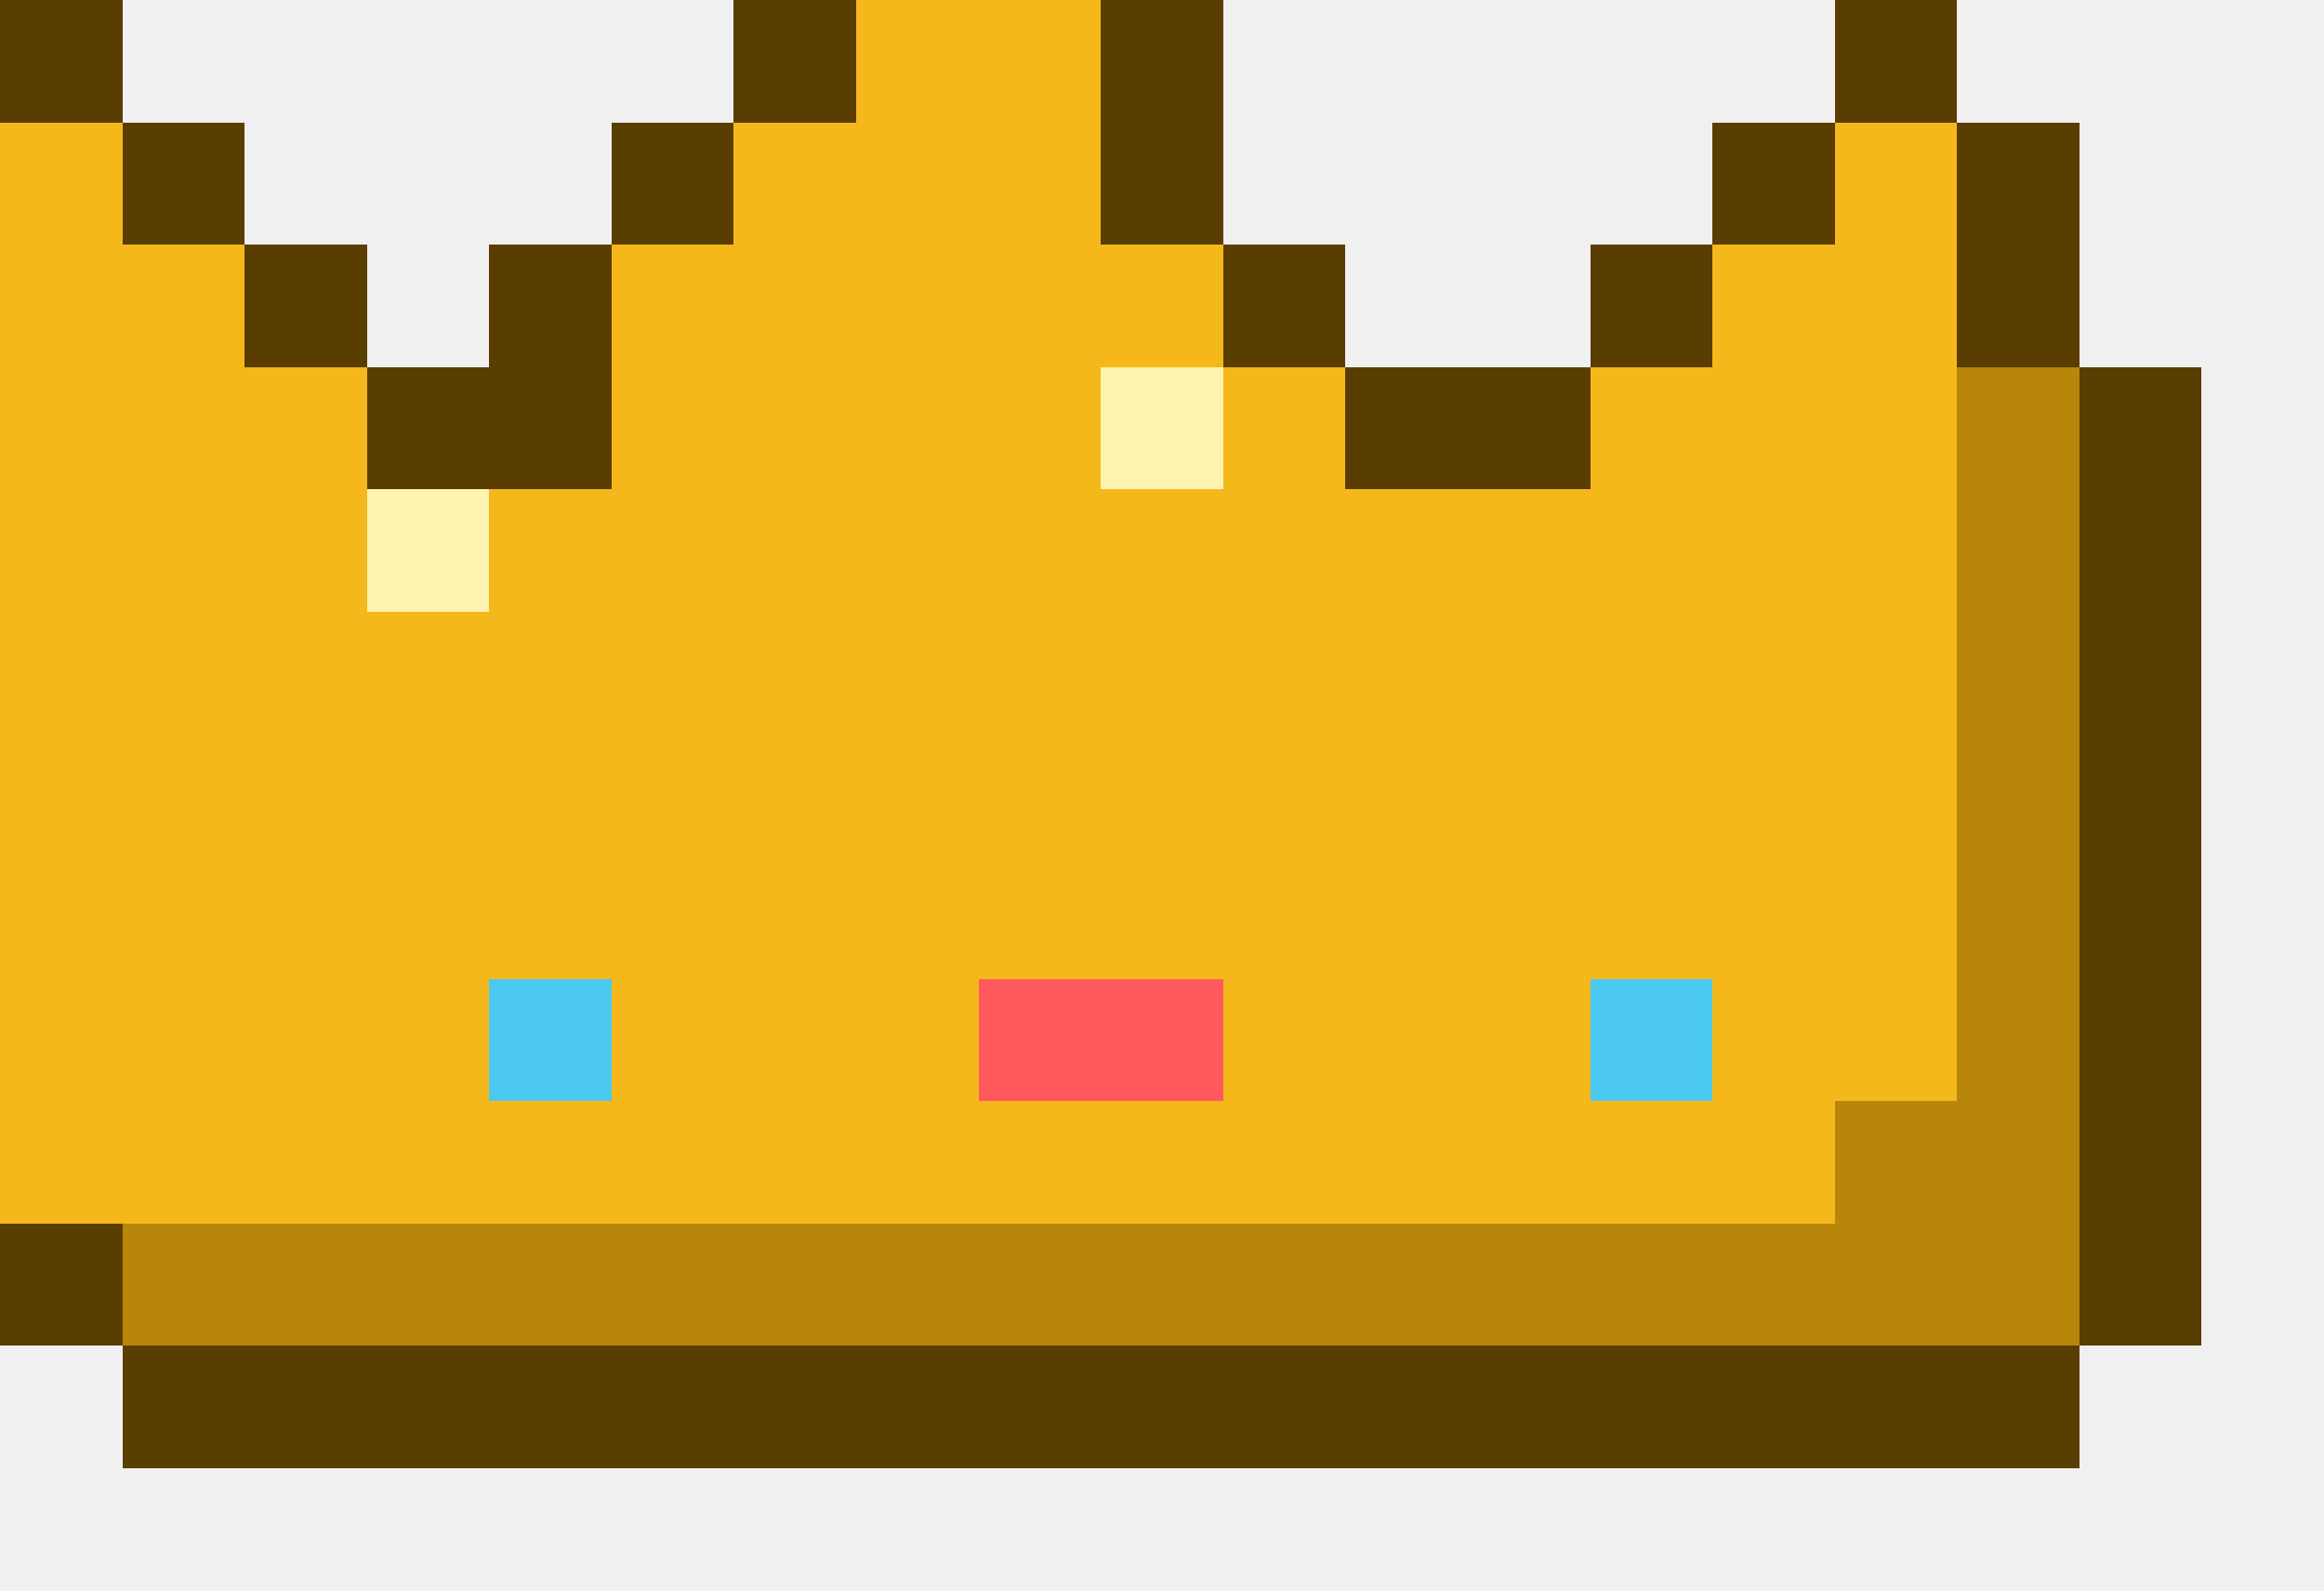
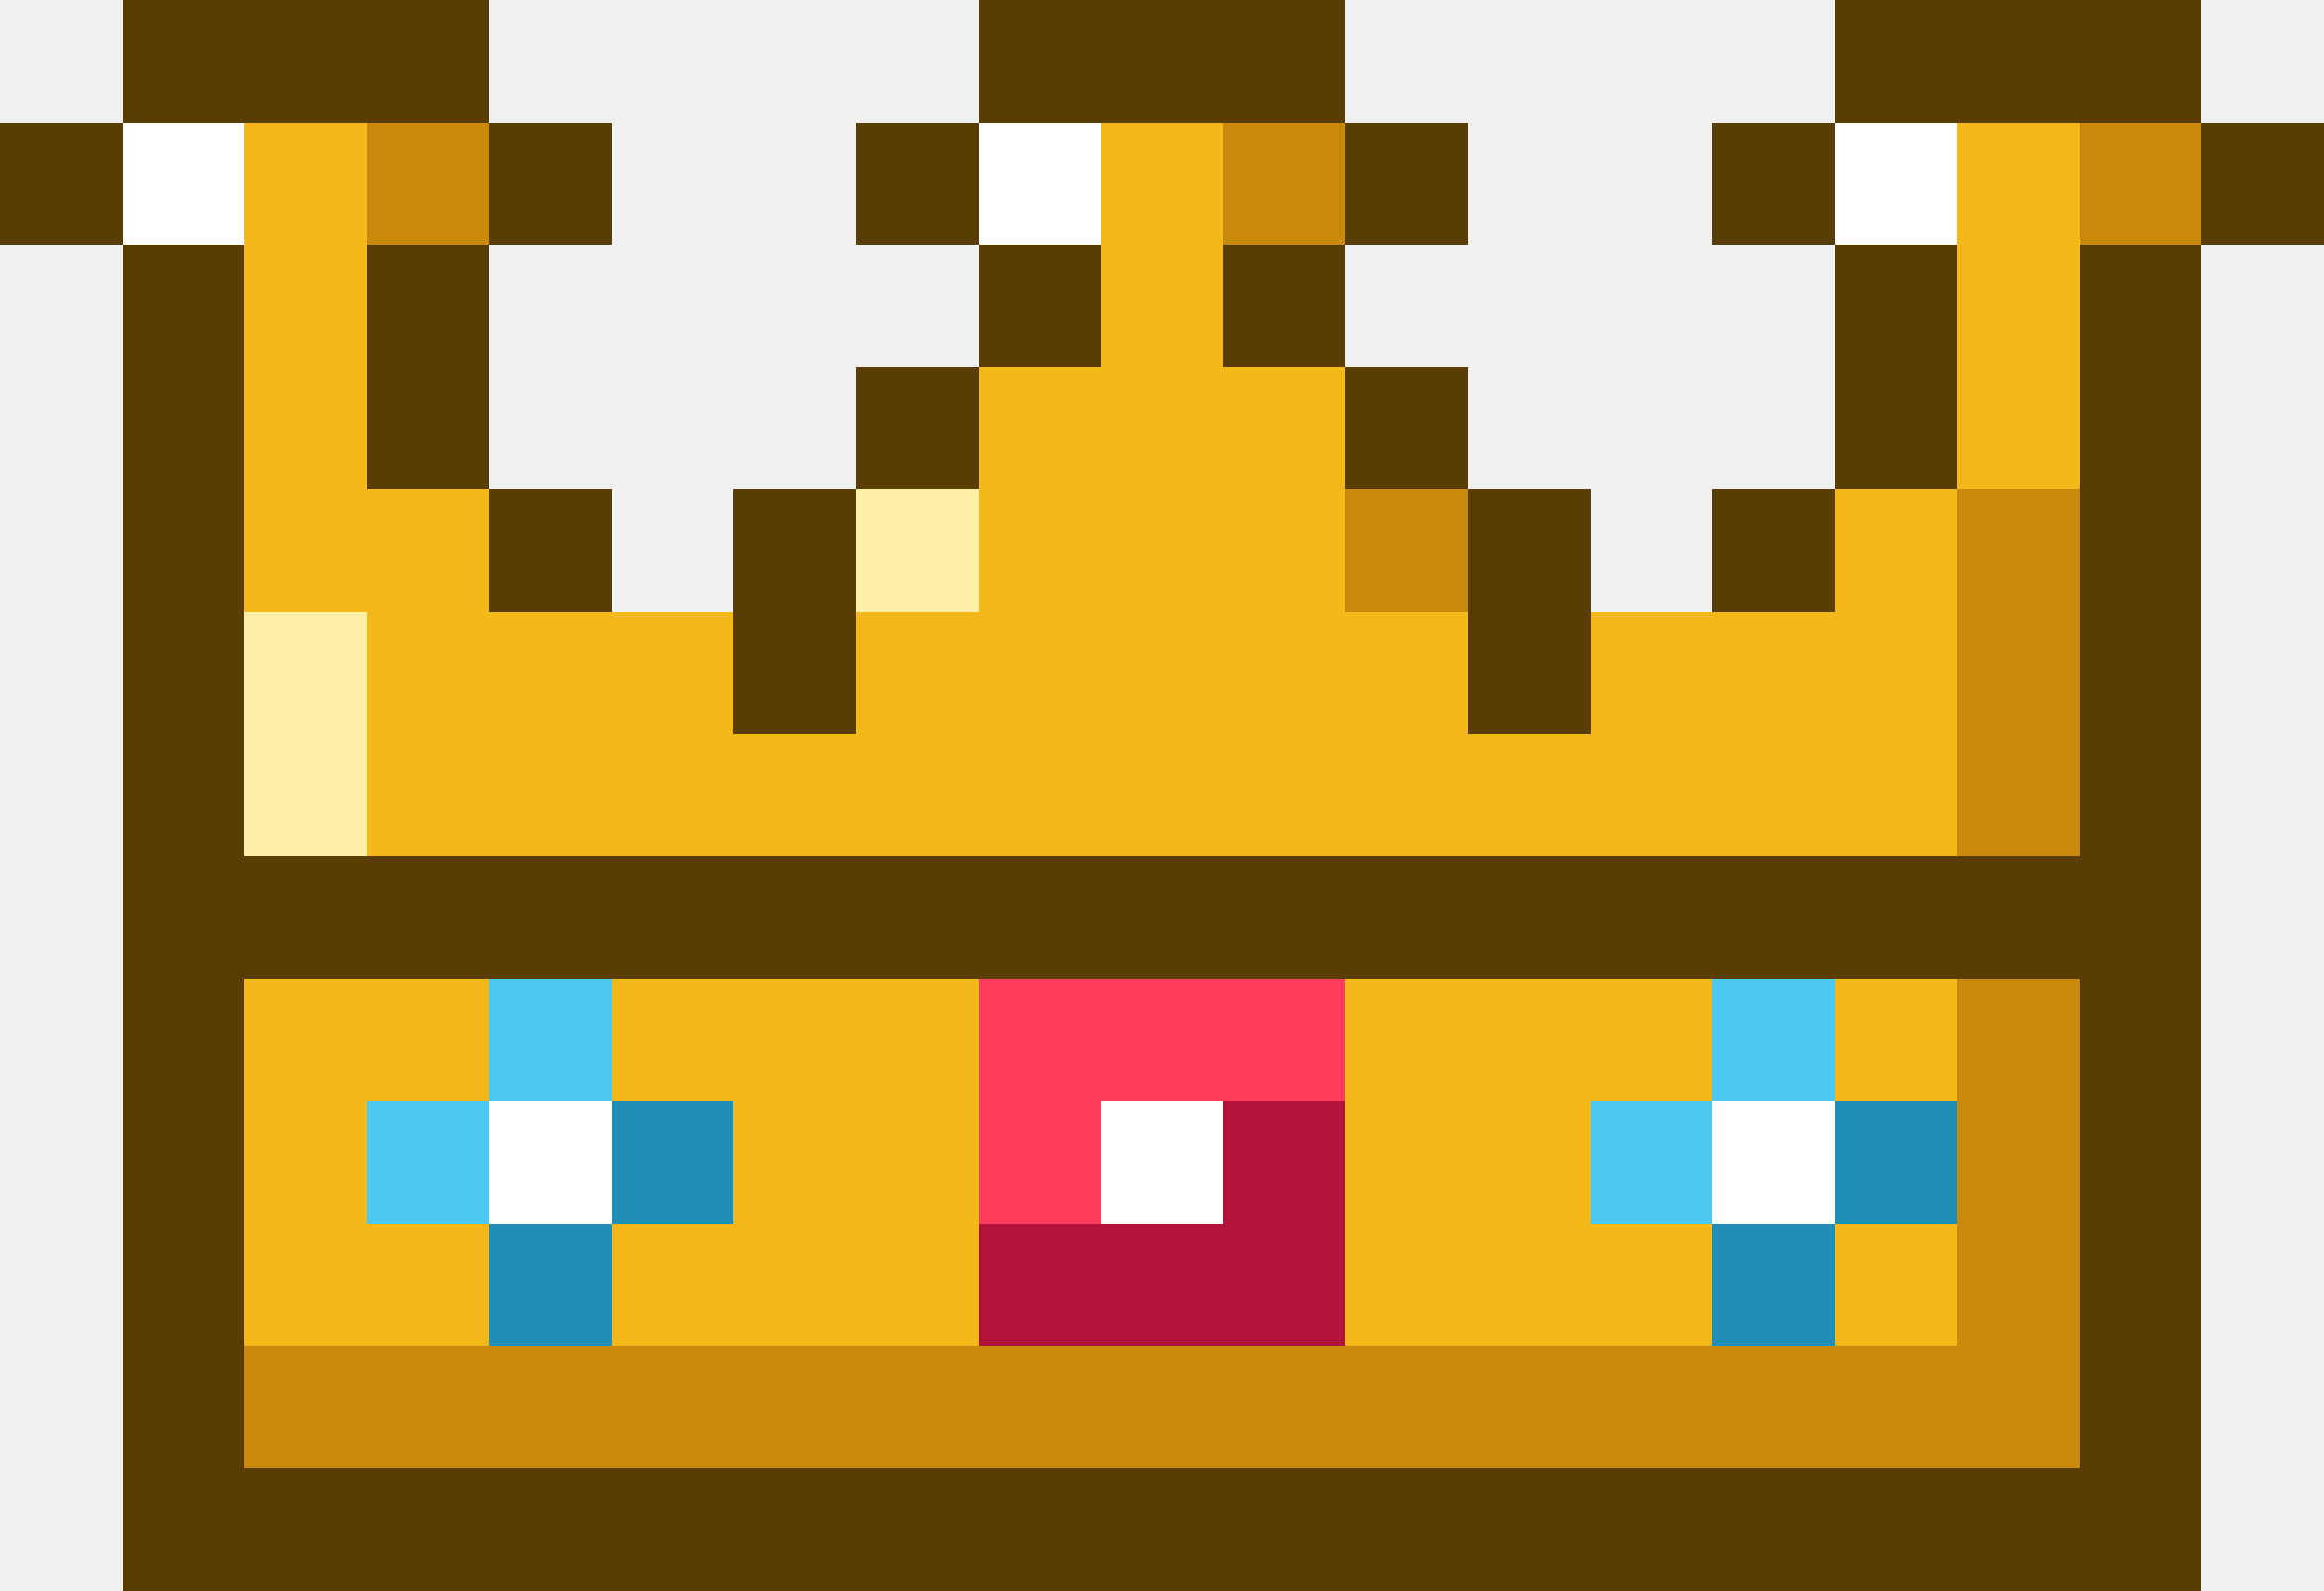
<svg xmlns="http://www.w3.org/2000/svg" viewBox="0 0 19 13" shape-rendering="crispEdges">
-   <rect x="0" y="0" width="1" height="1" fill="#5a3d00" />
-   <rect x="6" y="0" width="1" height="1" fill="#5a3d00" />
-   <rect x="7" y="0" width="2" height="1" fill="#f5b81b" />
-   <rect x="9" y="0" width="1" height="1" fill="#5a3d00" />
-   <rect x="15" y="0" width="1" height="1" fill="#5a3d00" />
-   <rect x="0" y="1" width="1" height="1" fill="#f5b81b" />
-   <rect x="1" y="1" width="1" height="1" fill="#5a3d00" />
-   <rect x="5" y="1" width="1" height="1" fill="#5a3d00" />
-   <rect x="6" y="1" width="3" height="1" fill="#f5b81b" />
-   <rect x="9" y="1" width="1" height="1" fill="#5a3d00" />
+   <rect x="1" y="0" width="3" height="1" fill="#5a3d00" />
+   <rect x="8" y="0" width="3" height="1" fill="#5a3d00" />
+   <rect x="15" y="0" width="3" height="1" fill="#5a3d00" />
+   <rect x="0" y="1" width="1" height="1" fill="#5a3d00" />
+   <rect x="1" y="1" width="1" height="1" fill="#ffffff" />
+   <rect x="2" y="1" width="1" height="1" fill="#f5b81b" />
+   <rect x="3" y="1" width="1" height="1" fill="#c98a0b" />
+   <rect x="4" y="1" width="1" height="1" fill="#5a3d00" />
+   <rect x="7" y="1" width="1" height="1" fill="#5a3d00" />
+   <rect x="8" y="1" width="1" height="1" fill="#ffffff" />
+   <rect x="9" y="1" width="1" height="1" fill="#f5b81b" />
+   <rect x="10" y="1" width="1" height="1" fill="#c98a0b" />
+   <rect x="11" y="1" width="1" height="1" fill="#5a3d00" />
  <rect x="14" y="1" width="1" height="1" fill="#5a3d00" />
-   <rect x="15" y="1" width="1" height="1" fill="#f5b81b" />
-   <rect x="16" y="1" width="1" height="1" fill="#5a3d00" />
-   <rect x="0" y="2" width="2" height="1" fill="#f5b81b" />
-   <rect x="2" y="2" width="1" height="1" fill="#5a3d00" />
-   <rect x="4" y="2" width="1" height="1" fill="#5a3d00" />
-   <rect x="5" y="2" width="5" height="1" fill="#f5b81b" />
+   <rect x="15" y="1" width="1" height="1" fill="#ffffff" />
+   <rect x="16" y="1" width="1" height="1" fill="#f5b81b" />
+   <rect x="17" y="1" width="1" height="1" fill="#c98a0b" />
+   <rect x="18" y="1" width="1" height="1" fill="#5a3d00" />
+   <rect x="1" y="2" width="1" height="1" fill="#5a3d00" />
+   <rect x="2" y="2" width="1" height="1" fill="#f5b81b" />
+   <rect x="3" y="2" width="1" height="1" fill="#5a3d00" />
+   <rect x="8" y="2" width="1" height="1" fill="#5a3d00" />
+   <rect x="9" y="2" width="1" height="1" fill="#f5b81b" />
  <rect x="10" y="2" width="1" height="1" fill="#5a3d00" />
-   <rect x="13" y="2" width="1" height="1" fill="#5a3d00" />
-   <rect x="14" y="2" width="2" height="1" fill="#f5b81b" />
-   <rect x="16" y="2" width="1" height="1" fill="#5a3d00" />
-   <rect x="0" y="3" width="3" height="1" fill="#f5b81b" />
-   <rect x="3" y="3" width="2" height="1" fill="#5a3d00" />
-   <rect x="5" y="3" width="4" height="1" fill="#f5b81b" />
-   <rect x="9" y="3" width="1" height="1" fill="#fff3b0" />
-   <rect x="10" y="3" width="1" height="1" fill="#f5b81b" />
-   <rect x="11" y="3" width="2" height="1" fill="#5a3d00" />
-   <rect x="13" y="3" width="3" height="1" fill="#f5b81b" />
-   <rect x="16" y="3" width="1" height="1" fill="#b8860b" />
+   <rect x="15" y="2" width="1" height="1" fill="#5a3d00" />
+   <rect x="16" y="2" width="1" height="1" fill="#f5b81b" />
+   <rect x="17" y="2" width="1" height="1" fill="#5a3d00" />
+   <rect x="1" y="3" width="1" height="1" fill="#5a3d00" />
+   <rect x="2" y="3" width="1" height="1" fill="#f5b81b" />
+   <rect x="3" y="3" width="1" height="1" fill="#5a3d00" />
+   <rect x="7" y="3" width="1" height="1" fill="#5a3d00" />
+   <rect x="8" y="3" width="3" height="1" fill="#f5b81b" />
+   <rect x="11" y="3" width="1" height="1" fill="#5a3d00" />
+   <rect x="15" y="3" width="1" height="1" fill="#5a3d00" />
+   <rect x="16" y="3" width="1" height="1" fill="#f5b81b" />
  <rect x="17" y="3" width="1" height="1" fill="#5a3d00" />
-   <rect x="0" y="4" width="3" height="1" fill="#f5b81b" />
-   <rect x="3" y="4" width="1" height="1" fill="#fff3b0" />
-   <rect x="4" y="4" width="12" height="1" fill="#f5b81b" />
-   <rect x="16" y="4" width="1" height="1" fill="#b8860b" />
+   <rect x="1" y="4" width="1" height="1" fill="#5a3d00" />
+   <rect x="2" y="4" width="2" height="1" fill="#f5b81b" />
+   <rect x="4" y="4" width="1" height="1" fill="#5a3d00" />
+   <rect x="6" y="4" width="1" height="1" fill="#5a3d00" />
+   <rect x="7" y="4" width="1" height="1" fill="#fff1a8" />
+   <rect x="8" y="4" width="3" height="1" fill="#f5b81b" />
+   <rect x="11" y="4" width="1" height="1" fill="#c98a0b" />
+   <rect x="12" y="4" width="1" height="1" fill="#5a3d00" />
+   <rect x="14" y="4" width="1" height="1" fill="#5a3d00" />
+   <rect x="15" y="4" width="1" height="1" fill="#f5b81b" />
+   <rect x="16" y="4" width="1" height="1" fill="#c98a0b" />
  <rect x="17" y="4" width="1" height="1" fill="#5a3d00" />
-   <rect x="0" y="5" width="16" height="1" fill="#f5b81b" />
-   <rect x="16" y="5" width="1" height="1" fill="#b8860b" />
+   <rect x="1" y="5" width="1" height="1" fill="#5a3d00" />
+   <rect x="2" y="5" width="1" height="1" fill="#fff1a8" />
+   <rect x="3" y="5" width="3" height="1" fill="#f5b81b" />
+   <rect x="6" y="5" width="1" height="1" fill="#5a3d00" />
+   <rect x="7" y="5" width="5" height="1" fill="#f5b81b" />
+   <rect x="12" y="5" width="1" height="1" fill="#5a3d00" />
+   <rect x="13" y="5" width="3" height="1" fill="#f5b81b" />
+   <rect x="16" y="5" width="1" height="1" fill="#c98a0b" />
  <rect x="17" y="5" width="1" height="1" fill="#5a3d00" />
-   <rect x="0" y="6" width="16" height="1" fill="#f5b81b" />
-   <rect x="16" y="6" width="1" height="1" fill="#b8860b" />
+   <rect x="1" y="6" width="1" height="1" fill="#5a3d00" />
+   <rect x="2" y="6" width="1" height="1" fill="#fff1a8" />
+   <rect x="3" y="6" width="13" height="1" fill="#f5b81b" />
+   <rect x="16" y="6" width="1" height="1" fill="#c98a0b" />
  <rect x="17" y="6" width="1" height="1" fill="#5a3d00" />
-   <rect x="0" y="7" width="16" height="1" fill="#f5b81b" />
-   <rect x="16" y="7" width="1" height="1" fill="#b8860b" />
-   <rect x="17" y="7" width="1" height="1" fill="#5a3d00" />
-   <rect x="0" y="8" width="4" height="1" fill="#f5b81b" />
+   <rect x="1" y="7" width="17" height="1" fill="#5a3d00" />
+   <rect x="1" y="8" width="1" height="1" fill="#5a3d00" />
+   <rect x="2" y="8" width="2" height="1" fill="#f5b81b" />
  <rect x="4" y="8" width="1" height="1" fill="#4cc9f0" />
  <rect x="5" y="8" width="3" height="1" fill="#f5b81b" />
-   <rect x="8" y="8" width="2" height="1" fill="#ff595e" />
-   <rect x="10" y="8" width="3" height="1" fill="#f5b81b" />
-   <rect x="13" y="8" width="1" height="1" fill="#4cc9f0" />
-   <rect x="14" y="8" width="2" height="1" fill="#f5b81b" />
-   <rect x="16" y="8" width="1" height="1" fill="#b8860b" />
+   <rect x="8" y="8" width="3" height="1" fill="#ff3b5c" />
+   <rect x="11" y="8" width="3" height="1" fill="#f5b81b" />
+   <rect x="14" y="8" width="1" height="1" fill="#4cc9f0" />
+   <rect x="15" y="8" width="1" height="1" fill="#f5b81b" />
+   <rect x="16" y="8" width="1" height="1" fill="#c98a0b" />
  <rect x="17" y="8" width="1" height="1" fill="#5a3d00" />
-   <rect x="0" y="9" width="15" height="1" fill="#f5b81b" />
-   <rect x="15" y="9" width="2" height="1" fill="#b8860b" />
+   <rect x="1" y="9" width="1" height="1" fill="#5a3d00" />
+   <rect x="2" y="9" width="1" height="1" fill="#f5b81b" />
+   <rect x="3" y="9" width="1" height="1" fill="#4cc9f0" />
+   <rect x="4" y="9" width="1" height="1" fill="#ffffff" />
+   <rect x="5" y="9" width="1" height="1" fill="#1f8fb8" />
+   <rect x="6" y="9" width="2" height="1" fill="#f5b81b" />
+   <rect x="8" y="9" width="1" height="1" fill="#ff3b5c" />
+   <rect x="9" y="9" width="1" height="1" fill="#ffffff" />
+   <rect x="10" y="9" width="1" height="1" fill="#b0123a" />
+   <rect x="11" y="9" width="2" height="1" fill="#f5b81b" />
+   <rect x="13" y="9" width="1" height="1" fill="#4cc9f0" />
+   <rect x="14" y="9" width="1" height="1" fill="#ffffff" />
+   <rect x="15" y="9" width="1" height="1" fill="#1f8fb8" />
+   <rect x="16" y="9" width="1" height="1" fill="#c98a0b" />
  <rect x="17" y="9" width="1" height="1" fill="#5a3d00" />
-   <rect x="0" y="10" width="1" height="1" fill="#5a3d00" />
-   <rect x="1" y="10" width="16" height="1" fill="#b8860b" />
+   <rect x="1" y="10" width="1" height="1" fill="#5a3d00" />
+   <rect x="2" y="10" width="2" height="1" fill="#f5b81b" />
+   <rect x="4" y="10" width="1" height="1" fill="#1f8fb8" />
+   <rect x="5" y="10" width="3" height="1" fill="#f5b81b" />
+   <rect x="8" y="10" width="3" height="1" fill="#b0123a" />
+   <rect x="11" y="10" width="3" height="1" fill="#f5b81b" />
+   <rect x="14" y="10" width="1" height="1" fill="#1f8fb8" />
+   <rect x="15" y="10" width="1" height="1" fill="#f5b81b" />
+   <rect x="16" y="10" width="1" height="1" fill="#c98a0b" />
  <rect x="17" y="10" width="1" height="1" fill="#5a3d00" />
-   <rect x="1" y="11" width="16" height="1" fill="#5a3d00" />
+   <rect x="1" y="11" width="1" height="1" fill="#5a3d00" />
+   <rect x="2" y="11" width="15" height="1" fill="#c98a0b" />
+   <rect x="17" y="11" width="1" height="1" fill="#5a3d00" />
+   <rect x="1" y="12" width="17" height="1" fill="#5a3d00" />
</svg>
